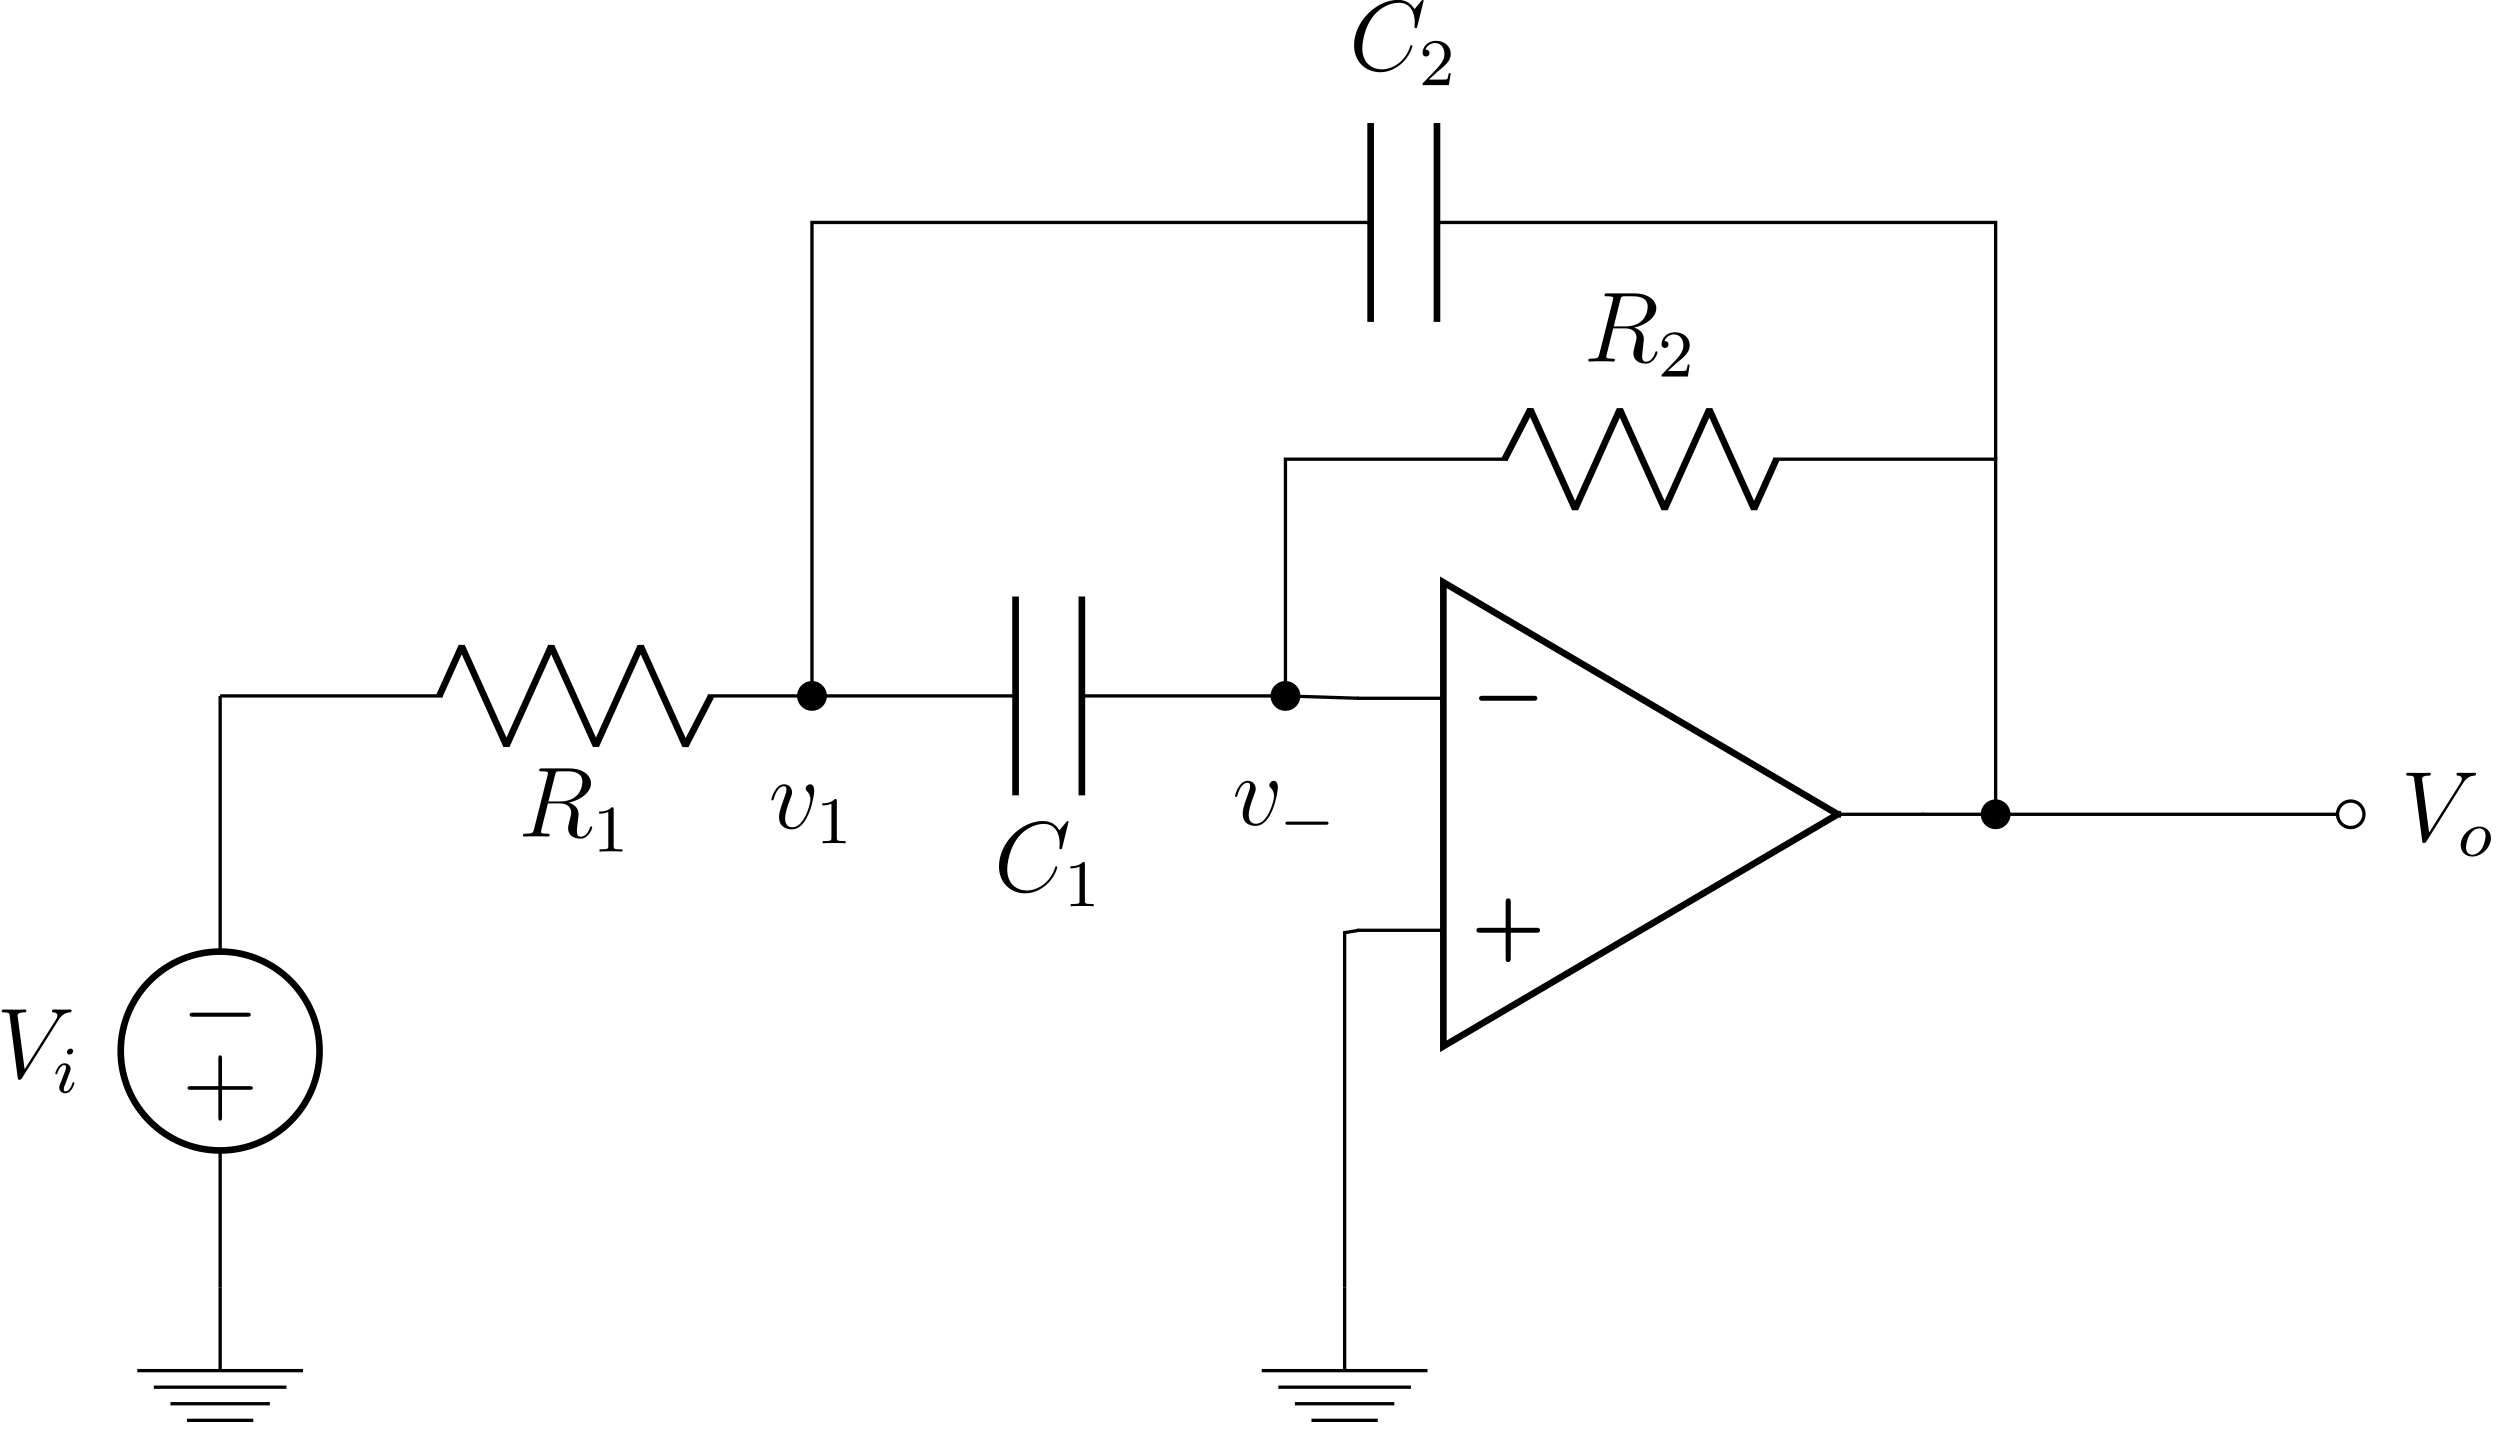
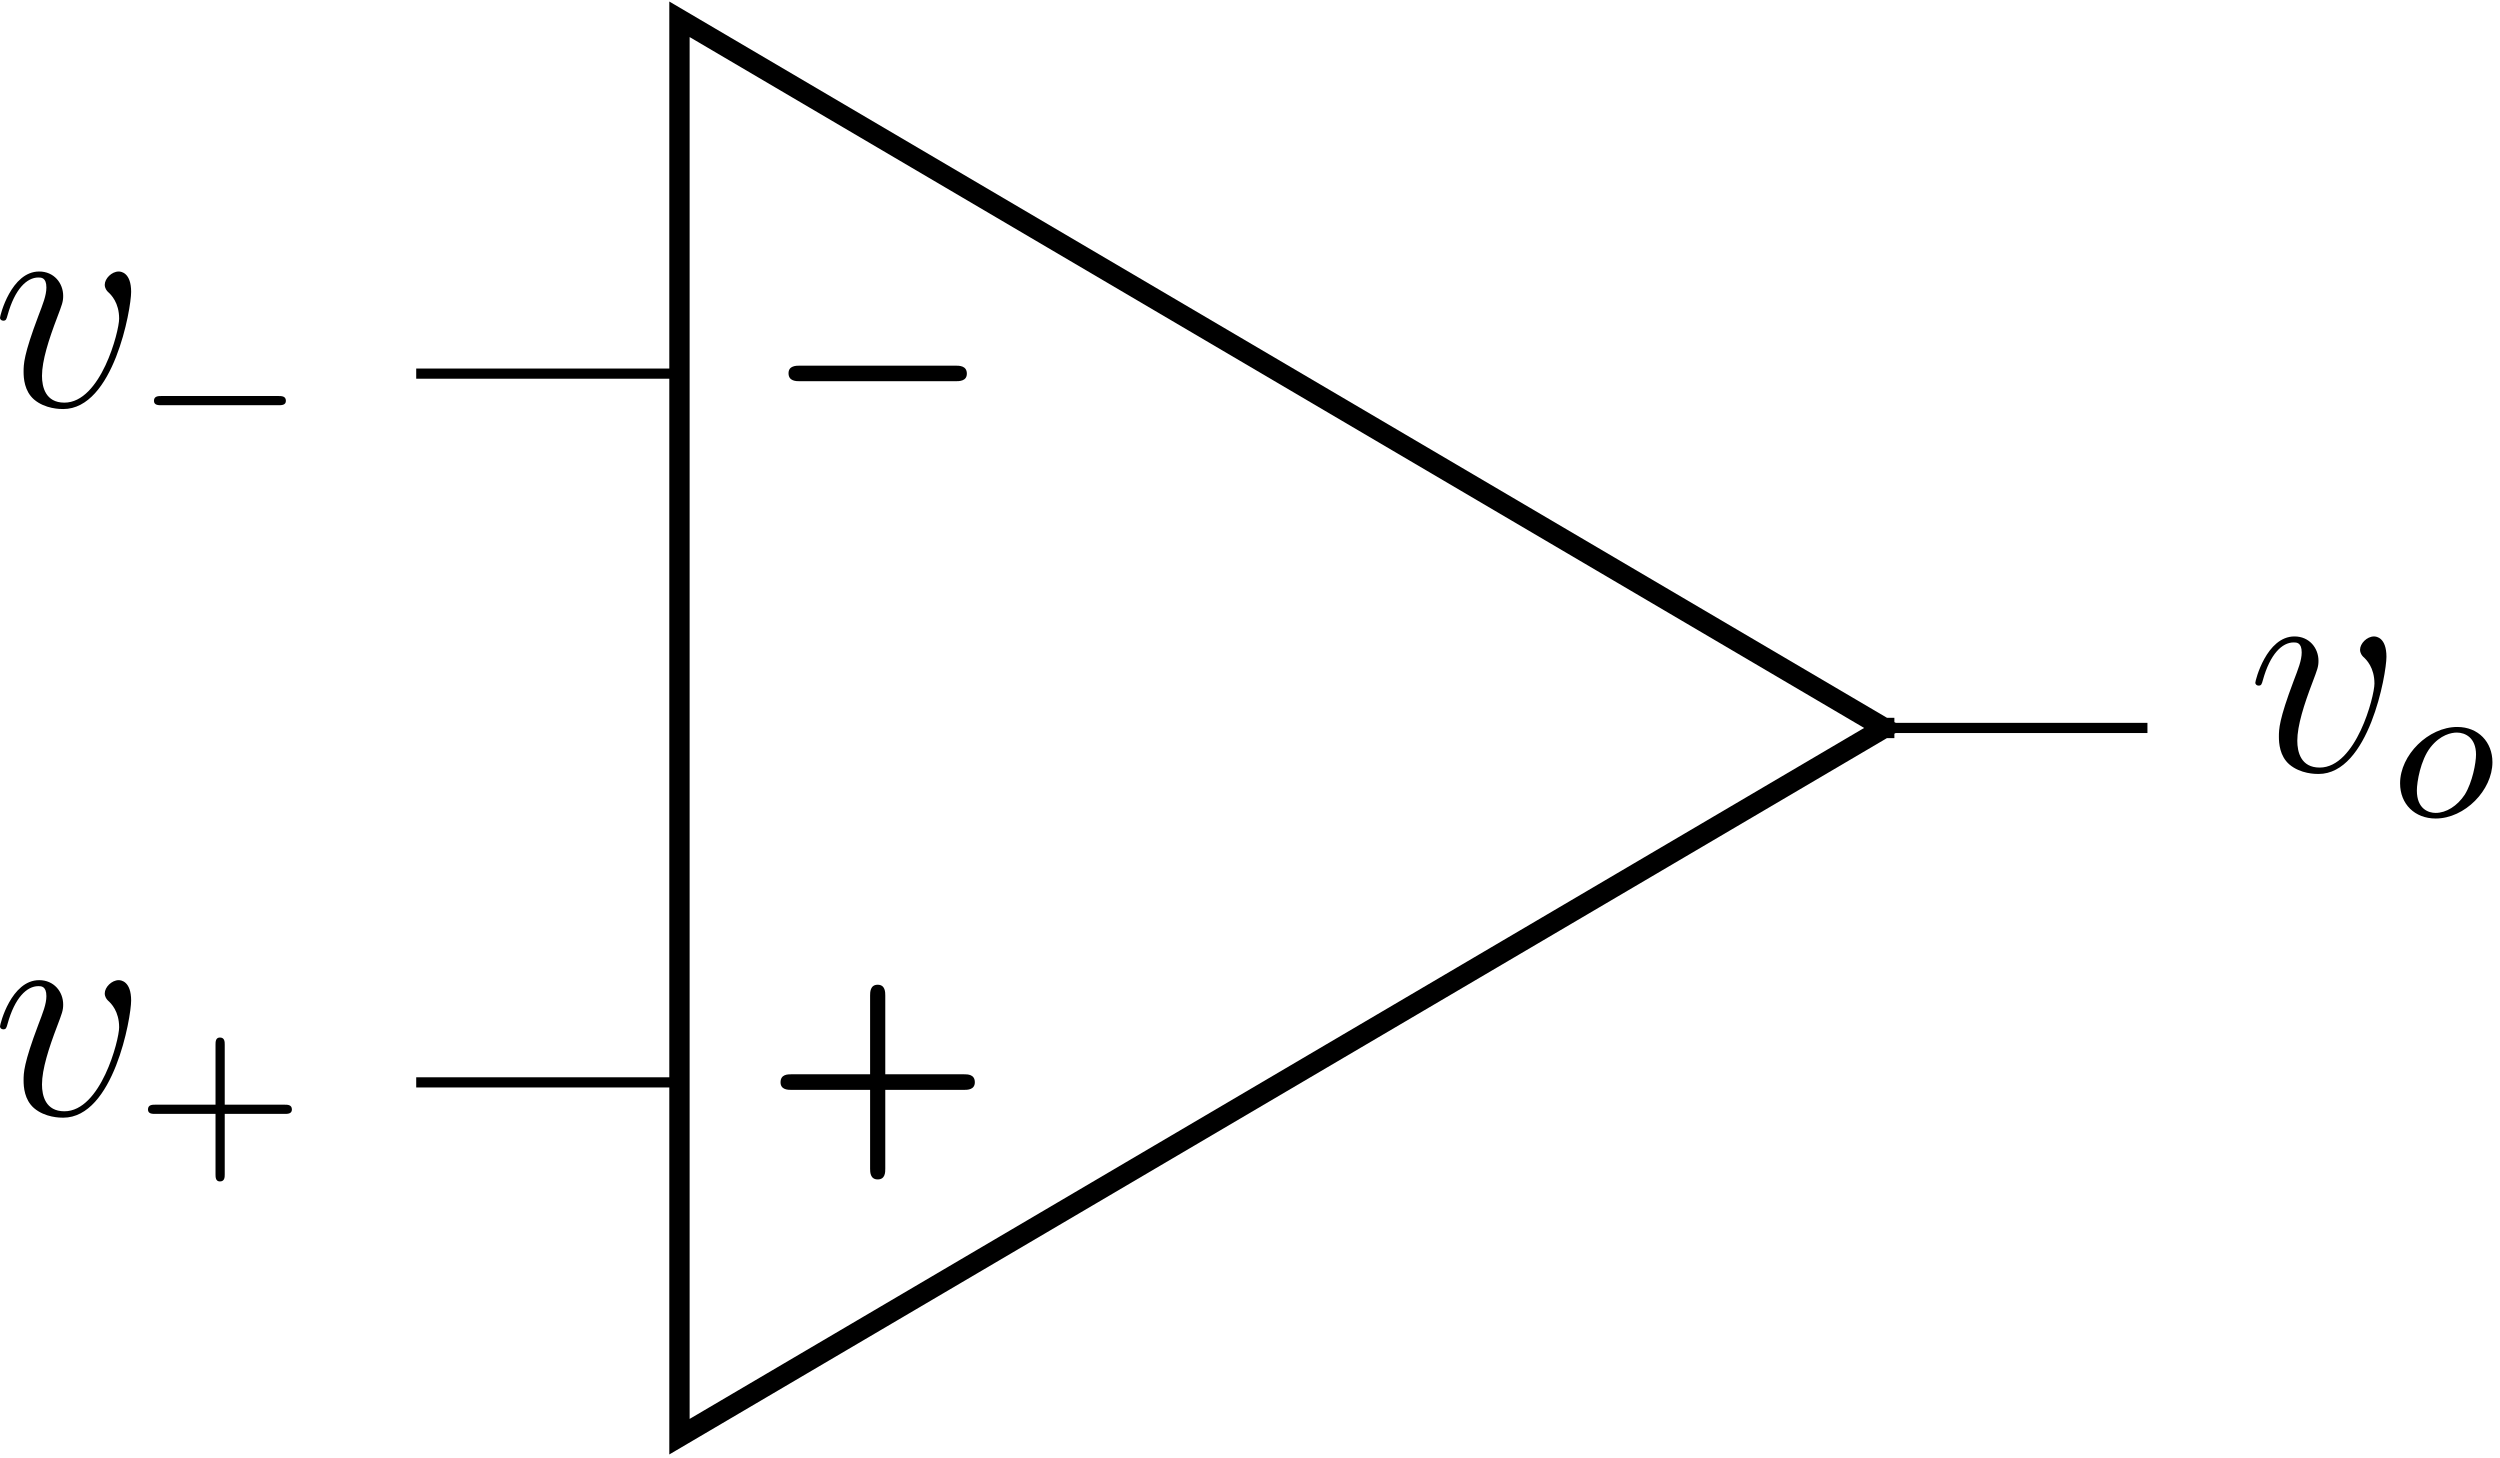
- <svg xmlns="http://www.w3.org/2000/svg" xmlns:xlink="http://www.w3.org/1999/xlink" width="298.08pt" height="170.272pt" viewBox="0 0 298.08 170.272" version="1.2">
+ <svg xmlns="http://www.w3.org/2000/svg" xmlns:xlink="http://www.w3.org/1999/xlink" width="97.704pt" height="56.952pt" viewBox="0 0 97.704 56.952" version="1.2">
  <defs>
    <g>
      <symbol overflow="visible" id="glyph0-0">
        <path style="stroke:none;" d="" />
      </symbol>
      <symbol overflow="visible" id="glyph0-1">
-         <path style="stroke:none;" d="M 7.469 -2.188 C 7.609 -2.188 7.906 -2.188 7.906 -2.484 C 7.906 -2.781 7.625 -2.781 7.469 -2.781 L 1.406 -2.781 C 1.25 -2.781 0.953 -2.781 0.953 -2.484 C 0.953 -2.188 1.234 -2.188 1.406 -2.188 Z M 7.469 -2.188 " />
+         <path style="stroke:none;" d="M 7.469 -2.188 C 7.625 -2.188 7.922 -2.188 7.922 -2.484 C 7.922 -2.797 7.625 -2.797 7.469 -2.797 L 1.406 -2.797 C 1.25 -2.797 0.953 -2.797 0.953 -2.5 C 0.953 -2.188 1.25 -2.188 1.406 -2.188 Z M 7.469 -2.188 " />
      </symbol>
      <symbol overflow="visible" id="glyph1-0">
        <path style="stroke:none;" d="" />
      </symbol>
      <symbol overflow="visible" id="glyph1-1">
-         <path style="stroke:none;" d="M 4.734 -2.188 L 7.797 -2.188 C 7.922 -2.188 8.219 -2.188 8.219 -2.484 C 8.219 -2.781 7.938 -2.781 7.797 -2.781 L 4.734 -2.781 L 4.734 -5.859 C 4.734 -5.984 4.734 -6.281 4.438 -6.281 C 4.125 -6.281 4.125 -6 4.125 -5.859 L 4.125 -2.781 L 1.062 -2.781 C 0.922 -2.781 0.641 -2.781 0.641 -2.484 C 0.641 -2.188 0.938 -2.188 1.062 -2.188 L 4.125 -2.188 L 4.125 0.891 C 4.125 1.016 4.125 1.312 4.422 1.312 C 4.734 1.312 4.734 1.016 4.734 0.891 Z M 4.734 -2.188 " />
+         <path style="stroke:none;" d="M 4.734 -2.188 L 7.812 -2.188 C 7.938 -2.188 8.234 -2.188 8.234 -2.484 C 8.234 -2.797 7.953 -2.797 7.812 -2.797 L 4.734 -2.797 L 4.734 -5.875 C 4.734 -6 4.734 -6.297 4.438 -6.297 C 4.141 -6.297 4.141 -6 4.141 -5.875 L 4.141 -2.797 L 1.062 -2.797 C 0.922 -2.797 0.641 -2.797 0.641 -2.484 C 0.641 -2.188 0.938 -2.188 1.062 -2.188 L 4.141 -2.188 L 4.141 0.891 C 4.141 1.016 4.141 1.312 4.438 1.312 C 4.734 1.312 4.734 1.031 4.734 0.891 Z M 4.734 -2.188 " />
      </symbol>
      <symbol overflow="visible" id="glyph2-0">
        <path style="stroke:none;" d="" />
      </symbol>
      <symbol overflow="visible" id="glyph2-1">
-         <path style="stroke:none;" d="M 7.375 -6.812 C 7.781 -7.453 8.141 -7.734 8.75 -7.781 C 8.875 -7.797 8.969 -7.797 8.969 -8.016 C 8.969 -8.062 8.938 -8.125 8.828 -8.125 C 8.625 -8.125 8.109 -8.109 7.891 -8.109 C 7.547 -8.109 7.188 -8.125 6.859 -8.125 C 6.766 -8.125 6.641 -8.125 6.641 -7.906 C 6.641 -7.797 6.75 -7.781 6.797 -7.781 C 7.234 -7.75 7.281 -7.531 7.281 -7.391 C 7.281 -7.219 7.125 -6.938 7.109 -6.922 L 3.375 -1 L 2.531 -7.422 C 2.531 -7.766 3.156 -7.781 3.281 -7.781 C 3.469 -7.781 3.578 -7.781 3.578 -8.016 C 3.578 -8.125 3.438 -8.125 3.406 -8.125 C 3.203 -8.125 2.969 -8.109 2.766 -8.109 L 2.094 -8.109 C 1.219 -8.109 0.875 -8.125 0.859 -8.125 C 0.781 -8.125 0.641 -8.125 0.641 -7.922 C 0.641 -7.781 0.719 -7.781 0.922 -7.781 C 1.531 -7.781 1.562 -7.672 1.594 -7.375 L 2.547 -0.031 C 2.578 0.219 2.578 0.25 2.75 0.25 C 2.891 0.25 2.953 0.219 3.078 0.031 Z M 7.375 -6.812 " />
-       </symbol>
-       <symbol overflow="visible" id="glyph2-2">
-         <path style="stroke:none;" d="M 4.375 -7.328 C 4.484 -7.766 4.531 -7.781 5 -7.781 L 5.859 -7.781 C 6.875 -7.781 7.641 -7.484 7.641 -6.547 C 7.641 -5.938 7.328 -4.188 4.938 -4.188 L 3.594 -4.188 Z M 6.031 -4.047 C 7.516 -4.375 8.672 -5.328 8.672 -6.344 C 8.672 -7.281 7.734 -8.125 6.078 -8.125 L 2.844 -8.125 C 2.609 -8.125 2.5 -8.125 2.5 -7.906 C 2.5 -7.781 2.578 -7.781 2.812 -7.781 C 3.531 -7.781 3.531 -7.688 3.531 -7.562 C 3.531 -7.531 3.531 -7.469 3.484 -7.281 L 1.875 -0.875 C 1.766 -0.469 1.734 -0.344 0.922 -0.344 C 0.641 -0.344 0.562 -0.344 0.562 -0.125 C 0.562 0 0.688 0 0.719 0 C 0.938 0 1.188 -0.031 1.422 -0.031 L 2.828 -0.031 C 3.031 -0.031 3.281 0 3.5 0 C 3.594 0 3.734 0 3.734 -0.219 C 3.734 -0.344 3.625 -0.344 3.438 -0.344 C 2.719 -0.344 2.719 -0.438 2.719 -0.562 C 2.719 -0.578 2.719 -0.656 2.734 -0.75 L 3.531 -3.953 L 4.969 -3.953 C 6.094 -3.953 6.312 -3.234 6.312 -2.844 C 6.312 -2.672 6.188 -2.203 6.109 -1.891 C 5.984 -1.344 5.938 -1.219 5.938 -0.984 C 5.938 -0.141 6.625 0.25 7.422 0.25 C 8.391 0.25 8.812 -0.922 8.812 -1.094 C 8.812 -1.172 8.75 -1.219 8.672 -1.219 C 8.578 -1.219 8.562 -1.141 8.531 -1.047 C 8.25 -0.203 7.766 0.016 7.469 0.016 C 7.172 0.016 6.984 -0.125 6.984 -0.656 C 6.984 -0.938 7.125 -2.031 7.125 -2.078 C 7.188 -2.531 7.188 -2.578 7.188 -2.672 C 7.188 -3.531 6.484 -3.906 6.031 -4.047 Z M 6.031 -4.047 " />
-       </symbol>
-       <symbol overflow="visible" id="glyph2-3">
-         <path style="stroke:none;" d="M 8.891 -8.281 C 8.891 -8.375 8.812 -8.375 8.781 -8.375 C 8.766 -8.375 8.719 -8.375 8.625 -8.266 L 7.797 -7.266 C 7.375 -7.984 6.734 -8.375 5.828 -8.375 C 3.266 -8.375 0.594 -5.781 0.594 -2.969 C 0.594 -0.984 1.984 0.25 3.734 0.25 C 4.672 0.25 5.516 -0.156 6.203 -0.734 C 7.234 -1.609 7.547 -2.766 7.547 -2.859 C 7.547 -2.969 7.453 -2.969 7.422 -2.969 C 7.312 -2.969 7.297 -2.891 7.281 -2.844 C 6.734 -0.984 5.125 -0.094 3.922 -0.094 C 2.672 -0.094 1.578 -0.906 1.578 -2.594 C 1.578 -2.969 1.688 -5.047 3.031 -6.609 C 3.688 -7.375 4.812 -8.031 5.938 -8.031 C 7.25 -8.031 7.828 -6.953 7.828 -5.734 C 7.828 -5.422 7.797 -5.172 7.797 -5.125 C 7.797 -5.016 7.922 -5.016 7.953 -5.016 C 8.078 -5.016 8.094 -5.031 8.141 -5.234 Z M 8.891 -8.281 " />
-       </symbol>
-       <symbol overflow="visible" id="glyph2-4">
-         <path style="stroke:none;" d="M 5.438 -4.453 C 5.438 -5.203 5.062 -5.25 4.969 -5.25 C 4.672 -5.25 4.422 -4.969 4.422 -4.734 C 4.422 -4.578 4.5 -4.5 4.547 -4.453 C 4.672 -4.344 4.984 -4.031 4.984 -3.406 C 4.984 -2.906 4.266 -0.125 2.828 -0.125 C 2.109 -0.125 1.969 -0.719 1.969 -1.172 C 1.969 -1.766 2.234 -2.594 2.562 -3.453 C 2.75 -3.938 2.797 -4.062 2.797 -4.297 C 2.797 -4.797 2.438 -5.25 1.859 -5.25 C 0.766 -5.25 0.328 -3.531 0.328 -3.422 C 0.328 -3.375 0.375 -3.328 0.453 -3.328 C 0.562 -3.328 0.578 -3.375 0.625 -3.531 C 0.906 -4.562 1.375 -5.016 1.828 -5.016 C 1.922 -5.016 2.125 -5.016 2.125 -4.625 C 2.125 -4.312 2 -3.969 1.828 -3.516 C 1.25 -1.984 1.25 -1.625 1.25 -1.328 C 1.25 -1.078 1.281 -0.578 1.656 -0.25 C 2.078 0.125 2.672 0.125 2.781 0.125 C 4.766 0.125 5.438 -3.781 5.438 -4.453 Z M 5.438 -4.453 " />
+         <path style="stroke:none;" d="M 5.453 -4.453 C 5.453 -5.203 5.062 -5.25 4.969 -5.25 C 4.688 -5.25 4.422 -4.969 4.422 -4.734 C 4.422 -4.594 4.5 -4.5 4.547 -4.453 C 4.672 -4.344 4.984 -4.031 4.984 -3.406 C 4.984 -2.906 4.266 -0.125 2.844 -0.125 C 2.109 -0.125 1.969 -0.734 1.969 -1.172 C 1.969 -1.766 2.234 -2.594 2.562 -3.453 C 2.75 -3.953 2.797 -4.062 2.797 -4.297 C 2.797 -4.797 2.438 -5.25 1.859 -5.25 C 0.766 -5.25 0.328 -3.531 0.328 -3.438 C 0.328 -3.391 0.375 -3.328 0.453 -3.328 C 0.562 -3.328 0.578 -3.375 0.625 -3.547 C 0.906 -4.562 1.375 -5.016 1.828 -5.016 C 1.938 -5.016 2.141 -5.016 2.141 -4.625 C 2.141 -4.312 2 -3.969 1.828 -3.516 C 1.25 -1.984 1.25 -1.625 1.25 -1.328 C 1.25 -1.078 1.281 -0.578 1.656 -0.25 C 2.094 0.125 2.688 0.125 2.797 0.125 C 4.766 0.125 5.453 -3.781 5.453 -4.453 Z M 5.453 -4.453 " />
      </symbol>
      <symbol overflow="visible" id="glyph3-0">
        <path style="stroke:none;" d="" />
      </symbol>
      <symbol overflow="visible" id="glyph3-1">
-         <path style="stroke:none;" d="M 3.953 -2.125 C 3.953 -2.906 3.391 -3.5 2.578 -3.5 C 1.438 -3.5 0.344 -2.406 0.344 -1.297 C 0.344 -0.484 0.922 0.078 1.734 0.078 C 2.859 0.078 3.953 -1.031 3.953 -2.125 Z M 1.734 -0.141 C 1.453 -0.141 0.984 -0.281 0.984 -1.016 C 0.984 -1.344 1.141 -2.203 1.531 -2.688 C 1.906 -3.188 2.344 -3.281 2.562 -3.281 C 2.891 -3.281 3.312 -3.078 3.312 -2.406 C 3.312 -2.094 3.172 -1.344 2.859 -0.859 C 2.578 -0.406 2.141 -0.141 1.734 -0.141 Z M 1.734 -0.141 " />
-       </symbol>
-       <symbol overflow="visible" id="glyph3-2">
-         <path style="stroke:none;" d="M 2.359 -4.953 C 2.359 -5.125 2.234 -5.25 2.062 -5.25 C 1.844 -5.25 1.625 -5.062 1.625 -4.828 C 1.625 -4.656 1.75 -4.531 1.922 -4.531 C 2.141 -4.531 2.359 -4.719 2.359 -4.953 Z M 1.203 -2.047 L 0.781 -0.938 C 0.734 -0.828 0.703 -0.734 0.703 -0.594 C 0.703 -0.203 1 0.078 1.422 0.078 C 2.188 0.078 2.516 -1.031 2.516 -1.141 C 2.516 -1.219 2.453 -1.234 2.391 -1.234 C 2.297 -1.234 2.281 -1.188 2.266 -1.109 C 2.078 -0.469 1.75 -0.141 1.438 -0.141 C 1.344 -0.141 1.25 -0.188 1.25 -0.391 C 1.25 -0.594 1.297 -0.734 1.406 -0.969 C 1.484 -1.188 1.562 -1.406 1.656 -1.625 L 1.891 -2.266 C 1.969 -2.438 2.062 -2.688 2.062 -2.828 C 2.062 -3.219 1.75 -3.5 1.344 -3.5 C 0.578 -3.5 0.234 -2.391 0.234 -2.281 C 0.234 -2.219 0.297 -2.188 0.359 -2.188 C 0.453 -2.188 0.469 -2.234 0.484 -2.312 C 0.719 -3.062 1.078 -3.281 1.312 -3.281 C 1.422 -3.281 1.516 -3.234 1.516 -3.016 C 1.516 -2.938 1.5 -2.828 1.422 -2.594 Z M 1.203 -2.047 " />
+         <path style="stroke:none;" d="M 3.469 -1.812 L 5.812 -1.812 C 5.922 -1.812 6.094 -1.812 6.094 -1.984 C 6.094 -2.172 5.922 -2.172 5.812 -2.172 L 3.469 -2.172 L 3.469 -4.516 C 3.469 -4.625 3.469 -4.797 3.281 -4.797 C 3.109 -4.797 3.109 -4.625 3.109 -4.516 L 3.109 -2.172 L 0.75 -2.172 C 0.641 -2.172 0.469 -2.172 0.469 -1.984 C 0.469 -1.812 0.641 -1.812 0.75 -1.812 L 3.109 -1.812 L 3.109 0.547 C 3.109 0.656 3.109 0.828 3.281 0.828 C 3.469 0.828 3.469 0.656 3.469 0.547 Z M 3.469 -1.812 " />
      </symbol>
      <symbol overflow="visible" id="glyph4-0">
        <path style="stroke:none;" d="" />
      </symbol>
      <symbol overflow="visible" id="glyph4-1">
-         <path style="stroke:none;" d="M 2.234 -1.625 C 2.359 -1.734 2.703 -2 2.828 -2.109 C 3.312 -2.562 3.781 -3 3.781 -3.719 C 3.781 -4.672 3 -5.281 2 -5.281 C 1.047 -5.281 0.422 -4.562 0.422 -3.844 C 0.422 -3.453 0.734 -3.406 0.844 -3.406 C 1.016 -3.406 1.25 -3.531 1.25 -3.828 C 1.25 -4.234 0.859 -4.234 0.766 -4.234 C 0.984 -4.812 1.531 -5.016 1.906 -5.016 C 2.656 -5.016 3.031 -4.391 3.031 -3.719 C 3.031 -2.891 2.453 -2.297 1.516 -1.328 L 0.516 -0.297 C 0.422 -0.219 0.422 -0.203 0.422 0 L 3.562 0 L 3.781 -1.422 L 3.547 -1.422 C 3.516 -1.266 3.453 -0.859 3.359 -0.719 C 3.312 -0.656 2.703 -0.656 2.578 -0.656 L 1.172 -0.656 Z M 2.234 -1.625 " />
-       </symbol>
-       <symbol overflow="visible" id="glyph4-2">
-         <path style="stroke:none;" d="M 2.5 -5.062 C 2.5 -5.266 2.469 -5.281 2.266 -5.281 C 1.938 -4.953 1.516 -4.766 0.766 -4.766 L 0.766 -4.516 C 0.969 -4.516 1.406 -4.516 1.859 -4.719 L 1.859 -0.656 C 1.859 -0.359 1.844 -0.266 1.094 -0.266 L 0.812 -0.266 L 0.812 0 C 1.141 -0.031 1.812 -0.031 2.172 -0.031 C 2.531 -0.031 3.219 -0.031 3.547 0 L 3.547 -0.266 L 3.266 -0.266 C 2.516 -0.266 2.5 -0.359 2.5 -0.656 Z M 2.5 -5.062 " />
+         <path style="stroke:none;" d="M 5.562 -1.812 C 5.688 -1.812 5.859 -1.812 5.859 -1.984 C 5.859 -2.172 5.688 -2.172 5.562 -2.172 L 1 -2.172 C 0.875 -2.172 0.703 -2.172 0.703 -1.984 C 0.703 -1.812 0.875 -1.812 1 -1.812 Z M 5.562 -1.812 " />
      </symbol>
      <symbol overflow="visible" id="glyph5-0">
        <path style="stroke:none;" d="" />
      </symbol>
      <symbol overflow="visible" id="glyph5-1">
-         <path style="stroke:none;" d="M -7.844 2.734 C -8.047 2.734 -8.266 2.734 -8.266 2.969 C -8.266 3.219 -8.047 3.219 -7.844 3.219 L -1.406 3.219 C -1.203 3.219 -0.984 3.219 -0.984 2.969 C -0.984 2.734 -1.203 2.734 -1.406 2.734 Z M -7.844 2.734 " />
-       </symbol>
-       <symbol overflow="visible" id="glyph6-0">
-         <path style="stroke:none;" d="" />
-       </symbol>
-       <symbol overflow="visible" id="glyph6-1">
-         <path style="stroke:none;" d="M -4.75 2.75 L -8.031 2.75 C -8.203 2.75 -8.422 2.75 -8.422 2.969 C -8.422 3.188 -8.219 3.188 -8.031 3.188 L -4.75 3.188 L -4.75 6.484 C -4.75 6.641 -4.75 6.859 -4.531 6.859 C -4.312 6.859 -4.312 6.656 -4.312 6.484 L -4.312 3.188 L -1.031 3.188 C -0.859 3.188 -0.641 3.188 -0.641 2.969 C -0.641 2.75 -0.844 2.75 -1.031 2.75 L -4.312 2.75 L -4.312 -0.531 C -4.312 -0.703 -4.312 -0.922 -4.531 -0.922 C -4.75 -0.922 -4.75 -0.719 -4.75 -0.531 Z M -4.75 2.75 " />
-       </symbol>
-       <symbol overflow="visible" id="glyph7-0">
-         <path style="stroke:none;" d="" />
-       </symbol>
-       <symbol overflow="visible" id="glyph7-1">
-         <path style="stroke:none;" d="M 5.547 -1.797 C 5.672 -1.797 5.844 -1.797 5.844 -1.984 C 5.844 -2.172 5.672 -2.172 5.547 -2.172 L 1 -2.172 C 0.875 -2.172 0.703 -2.172 0.703 -1.984 C 0.703 -1.797 0.875 -1.797 1 -1.797 Z M 5.547 -1.797 " />
+         <path style="stroke:none;" d="M 3.953 -2.125 C 3.953 -2.906 3.406 -3.5 2.578 -3.5 C 1.453 -3.5 0.344 -2.406 0.344 -1.297 C 0.344 -0.484 0.922 0.078 1.734 0.078 C 2.875 0.078 3.953 -1.031 3.953 -2.125 Z M 1.734 -0.141 C 1.469 -0.141 1 -0.281 1 -1.016 C 1 -1.344 1.141 -2.203 1.531 -2.703 C 1.922 -3.203 2.359 -3.281 2.562 -3.281 C 2.891 -3.281 3.312 -3.078 3.312 -2.422 C 3.312 -2.094 3.172 -1.344 2.875 -0.859 C 2.578 -0.406 2.141 -0.141 1.734 -0.141 Z M 1.734 -0.141 " />
      </symbol>
    </g>
    <clipPath id="clip1">
-       <path d="M 293 98 L 296.988 98 L 296.988 103 L 293 103 Z M 293 98 " />
+       <path d="M 15 0.062 L 85 0.062 L 85 56.844 L 15 56.844 Z M 15 0.062 " />
    </clipPath>
    <clipPath id="clip2">
-       <path d="M 18 165 L 35 165 L 35 169.547 L 18 169.547 Z M 18 165 " />
-     </clipPath>
-     <clipPath id="clip3">
-       <path d="M 0.176 120 L 9 120 L 9 129 L 0.176 129 Z M 0.176 120 " />
-     </clipPath>
-     <clipPath id="clip4">
-       <path d="M 152 165 L 169 165 L 169 169.547 L 152 169.547 Z M 152 165 " />
+       <path d="M 93 28 L 97.41 28 L 97.41 32 L 93 32 Z M 93 28 " />
    </clipPath>
  </defs>
  <g id="surface1">
    <g style="fill:rgb(0%,0%,0%);fill-opacity:1;">
-       <use xlink:href="#glyph0-1" x="175.399" y="85.739" />
+       <use xlink:href="#glyph0-1" x="29.864" y="17.087" />
    </g>
    <g style="fill:rgb(0%,0%,0%);fill-opacity:1;">
-       <use xlink:href="#glyph1-1" x="175.399" y="113.401" />
+       <use xlink:href="#glyph1-1" x="29.864" y="44.782" />
    </g>
-     <path style="fill:none;stroke-width:0.399;stroke-linecap:square;stroke-linejoin:miter;stroke:rgb(0%,0%,0%);stroke-opacity:1;stroke-miterlimit:10;" d="M -33.733 13.891 L -23.612 13.891 M -33.733 -13.891 L -23.612 -13.891 M 33.734 0 L 23.613 0 " transform="matrix(0.995743,0,0,-0.995743,195.6049,97.08989)" />
-     <path style="fill:none;stroke-width:0.797;stroke-linecap:square;stroke-linejoin:miter;stroke:rgb(0%,0%,0%);stroke-opacity:1;stroke-miterlimit:10;" d="M 23.613 0 L -23.612 27.778 L -23.612 -27.778 Z M 23.613 0 " transform="matrix(0.995743,0,0,-0.995743,195.6049,97.08989)" />
-     <path style="fill:none;stroke-width:0.399;stroke-linecap:butt;stroke-linejoin:miter;stroke:rgb(0%,0%,0%);stroke-opacity:1;stroke-miterlimit:10;" d="M 33.734 0 L 33.93 0 M 33.734 0 L 59.386 0 M 59.386 0 L 85.042 0 M 84.842 0 L 85.042 0 " transform="matrix(0.995743,0,0,-0.995743,195.6049,97.08989)" />
-     <path style="fill-rule:nonzero;fill:rgb(100%,100%,100%);fill-opacity:1;stroke-width:0.399;stroke-linecap:butt;stroke-linejoin:miter;stroke:rgb(0%,0%,0%);stroke-opacity:1;stroke-miterlimit:10;" d="M 86.627 0 C 86.627 0.875 85.917 1.589 85.042 1.589 C 84.164 1.589 83.454 0.875 83.454 0 C 83.454 -0.875 84.164 -1.589 85.042 -1.589 C 85.917 -1.589 86.627 -0.875 86.627 0 Z M 86.627 0 " transform="matrix(0.995743,0,0,-0.995743,195.6049,97.08989)" />
-     <g style="fill:rgb(0%,0%,0%);fill-opacity:1;">
-       <use xlink:href="#glyph2-1" x="286.252" y="100.264" />
-     </g>
+     <path style="fill:none;stroke-width:0.399;stroke-linecap:square;stroke-linejoin:miter;stroke:rgb(0%,0%,0%);stroke-opacity:1;stroke-miterlimit:10;" d="M -33.732 13.891 L -23.612 13.891 M -33.732 -13.892 L -23.612 -13.892 M 33.733 0.002 L 23.613 0.002 " transform="matrix(0.99698,0,0,-0.99698,50.09523,28.45108)" />
    <g clip-path="url(#clip1)" clip-rule="nonzero">
-       <g style="fill:rgb(0%,0%,0%);fill-opacity:1;">
-         <use xlink:href="#glyph3-1" x="293.048" y="102.051" />
-       </g>
-     </g>
-     <path style="fill:none;stroke-width:0.399;stroke-linecap:butt;stroke-linejoin:miter;stroke:rgb(0%,0%,0%);stroke-opacity:1;stroke-miterlimit:10;" d="M -33.733 13.891 L -42.52 14.174 L -42.52 14.374 M -42.52 14.174 L -42.52 28.347 M -42.52 28.347 L -42.52 42.521 M -42.52 42.321 L -42.52 42.521 L -42.32 42.521 M -42.52 42.521 L -15.876 42.521 M 15.873 42.521 L 42.521 42.521 M 42.321 42.521 L 42.521 42.521 L 42.521 42.321 M 42.521 42.521 L 42.521 21.259 M 42.521 21.259 L 42.521 0 M 42.521 0.2 L 42.521 0 " transform="matrix(0.995743,0,0,-0.995743,195.6049,97.08989)" />
-     <path style="fill-rule:nonzero;fill:rgb(0%,0%,0%);fill-opacity:1;stroke-width:0.399;stroke-linecap:butt;stroke-linejoin:miter;stroke:rgb(0%,0%,0%);stroke-opacity:1;stroke-miterlimit:10;" d="M -40.932 14.174 C -40.932 15.048 -41.645 15.762 -42.52 15.762 C -43.395 15.762 -44.109 15.048 -44.109 14.174 C -44.109 13.295 -43.395 12.585 -42.52 12.585 C -41.645 12.585 -40.932 13.295 -40.932 14.174 Z M -40.932 14.174 " transform="matrix(0.995743,0,0,-0.995743,195.6049,97.08989)" />
-     <path style="fill:none;stroke-width:0.797;stroke-linecap:butt;stroke-linejoin:bevel;stroke:rgb(0%,0%,0%);stroke-opacity:1;stroke-miterlimit:10;" d="M -16.272 42.521 L -13.196 48.472 L -7.837 36.566 L -2.479 48.472 L 2.88 36.566 L 8.235 48.472 L 13.594 36.566 L 16.273 42.521 " transform="matrix(0.995743,0,0,-0.995743,195.6049,97.08989)" />
-     <g style="fill:rgb(0%,0%,0%);fill-opacity:1;">
-       <use xlink:href="#glyph2-2" x="188.813" y="43.108" />
+       <path style="fill:none;stroke-width:0.797;stroke-linecap:square;stroke-linejoin:miter;stroke:rgb(0%,0%,0%);stroke-opacity:1;stroke-miterlimit:10;" d="M 23.613 0.002 L -23.612 27.781 L -23.612 -27.781 Z M 23.613 0.002 " transform="matrix(0.99698,0,0,-0.99698,50.09523,28.45108)" />
    </g>
    <g style="fill:rgb(0%,0%,0%);fill-opacity:1;">
-       <use xlink:href="#glyph4-1" x="197.685" y="44.893" />
-     </g>
-     <path style="fill-rule:nonzero;fill:rgb(0%,0%,0%);fill-opacity:1;stroke-width:0.399;stroke-linecap:butt;stroke-linejoin:miter;stroke:rgb(0%,0%,0%);stroke-opacity:1;stroke-miterlimit:10;" d="M 44.106 0 C 44.106 0.875 43.396 1.589 42.521 1.589 C 41.643 1.589 40.933 0.875 40.933 0 C 40.933 -0.875 41.643 -1.589 42.521 -1.589 C 43.396 -1.589 44.106 -0.875 44.106 0 Z M 44.106 0 " transform="matrix(0.995743,0,0,-0.995743,195.6049,97.08989)" />
-     <path style="fill:none;stroke-width:0.399;stroke-linecap:butt;stroke-linejoin:miter;stroke:rgb(0%,0%,0%);stroke-opacity:1;stroke-miterlimit:10;" d="M -42.52 14.174 L -42.72 14.174 M -42.52 14.174 L -66.898 14.174 M -74.834 14.174 L -99.215 14.174 M -99.015 14.174 L -99.215 14.174 " transform="matrix(0.995743,0,0,-0.995743,195.6049,97.08989)" />
-     <path style="fill:none;stroke-width:0.797;stroke-linecap:butt;stroke-linejoin:miter;stroke:rgb(0%,0%,0%);stroke-opacity:1;stroke-miterlimit:10;" d="M -66.898 2.268 L -66.898 26.08 M -74.834 2.268 L -74.834 26.08 " transform="matrix(0.995743,0,0,-0.995743,195.6049,97.08989)" />
-     <g style="fill:rgb(0%,0%,0%);fill-opacity:1;">
-       <use xlink:href="#glyph2-3" x="118.516" y="106.267" />
+       <use xlink:href="#glyph2-1" x="-0.328" y="43.556" />
    </g>
    <g style="fill:rgb(0%,0%,0%);fill-opacity:1;">
-       <use xlink:href="#glyph4-2" x="126.855" y="108.052" />
-     </g>
-     <path style="fill:none;stroke-width:0.399;stroke-linecap:butt;stroke-linejoin:miter;stroke:rgb(0%,0%,0%);stroke-opacity:1;stroke-miterlimit:10;" d="M -99.215 14.174 L -99.215 14.374 M -99.215 14.174 L -99.215 42.521 M -99.215 42.521 L -99.215 70.868 M -99.215 70.668 L -99.215 70.868 L -99.015 70.868 M -99.215 70.868 L -32.317 70.868 M -24.377 70.868 L 42.521 70.868 M 42.321 70.868 L 42.521 70.868 L 42.521 42.521 " transform="matrix(0.995743,0,0,-0.995743,195.6049,97.08989)" />
-     <path style="fill-rule:nonzero;fill:rgb(0%,0%,0%);fill-opacity:1;stroke-width:0.399;stroke-linecap:butt;stroke-linejoin:miter;stroke:rgb(0%,0%,0%);stroke-opacity:1;stroke-miterlimit:10;" d="M -97.626 14.174 C -97.626 15.048 -98.336 15.762 -99.215 15.762 C -100.09 15.762 -100.8 15.048 -100.8 14.174 C -100.8 13.295 -100.09 12.585 -99.215 12.585 C -98.336 12.585 -97.626 13.295 -97.626 14.174 Z M -97.626 14.174 " transform="matrix(0.995743,0,0,-0.995743,195.6049,97.08989)" />
-     <path style="fill:none;stroke-width:0.797;stroke-linecap:butt;stroke-linejoin:miter;stroke:rgb(0%,0%,0%);stroke-opacity:1;stroke-miterlimit:10;" d="M -32.317 82.774 L -32.317 58.962 M -24.377 82.774 L -24.377 58.962 " transform="matrix(0.995743,0,0,-0.995743,195.6049,97.08989)" />
-     <g style="fill:rgb(0%,0%,0%);fill-opacity:1;">
-       <use xlink:href="#glyph2-3" x="160.853" y="8.361" />
+       <use xlink:href="#glyph3-1" x="5.314" y="45.345" />
    </g>
    <g style="fill:rgb(0%,0%,0%);fill-opacity:1;">
-       <use xlink:href="#glyph4-1" x="169.193" y="10.147" />
-     </g>
-     <path style="fill:none;stroke-width:0.399;stroke-linecap:butt;stroke-linejoin:miter;stroke:rgb(0%,0%,0%);stroke-opacity:1;stroke-miterlimit:10;" d="M -99.215 14.174 L -99.415 14.174 M -99.215 14.174 L -111.686 14.174 M -143.434 14.174 L -155.909 14.174 M -155.709 14.174 L -170.079 14.174 " transform="matrix(0.995743,0,0,-0.995743,195.6049,97.08989)" />
-     <path style="fill:none;stroke-width:0.797;stroke-linecap:butt;stroke-linejoin:bevel;stroke:rgb(0%,0%,0%);stroke-opacity:1;stroke-miterlimit:10;" d="M -111.29 14.174 L -114.365 8.219 L -119.724 20.125 L -125.083 8.219 L -130.438 20.125 L -135.796 8.219 L -141.155 20.125 L -143.834 14.174 " transform="matrix(0.995743,0,0,-0.995743,195.6049,97.08989)" />
-     <g style="fill:rgb(0%,0%,0%);fill-opacity:1;">
-       <use xlink:href="#glyph2-2" x="61.797" y="99.746" />
+       <use xlink:href="#glyph2-1" x="-0.328" y="15.861" />
    </g>
    <g style="fill:rgb(0%,0%,0%);fill-opacity:1;">
-       <use xlink:href="#glyph4-2" x="70.669" y="101.532" />
-     </g>
-     <path style="fill:none;stroke-width:0.399;stroke-linecap:butt;stroke-linejoin:miter;stroke:rgb(0%,0%,0%);stroke-opacity:1;stroke-miterlimit:10;" d="M -170.079 -56.694 L -170.079 -56.494 M -170.079 -56.694 L -170.079 -40.253 M -170.079 -16.441 L -170.079 0 M -170.079 -0.2 L -170.079 14.174 " transform="matrix(0.995743,0,0,-0.995743,195.6049,97.08989)" />
-     <path style="fill:none;stroke-width:0.399;stroke-linecap:butt;stroke-linejoin:miter;stroke:rgb(0%,0%,0%);stroke-opacity:1;stroke-miterlimit:10;" d="M -170.079 -56.694 L -170.079 -66.616 " transform="matrix(0.995743,0,0,-0.995743,195.6049,97.08989)" />
-     <path style="fill:none;stroke-width:0.399;stroke-linecap:butt;stroke-linejoin:miter;stroke:rgb(0%,0%,0%);stroke-opacity:1;stroke-miterlimit:10;" d="M -180.004 -66.616 L -160.158 -66.616 " transform="matrix(0.995743,0,0,-0.995743,195.6049,97.08989)" />
-     <g clip-path="url(#clip2)" clip-rule="nonzero">
-       <path style="fill:none;stroke-width:0.399;stroke-linecap:butt;stroke-linejoin:miter;stroke:rgb(0%,0%,0%);stroke-opacity:1;stroke-miterlimit:10;" d="M -178.019 -68.601 L -162.143 -68.601 M -176.034 -70.582 L -164.128 -70.582 M -174.049 -72.567 L -166.113 -72.567 " transform="matrix(0.995743,0,0,-0.995743,195.6049,97.08989)" />
-     </g>
-     <path style="fill:none;stroke-width:0.797;stroke-linecap:butt;stroke-linejoin:miter;stroke:rgb(0%,0%,0%);stroke-opacity:1;stroke-miterlimit:10;" d="M -181.985 -28.347 C -181.985 -34.922 -176.658 -40.253 -170.079 -40.253 C -163.504 -40.253 -158.177 -34.922 -158.177 -28.347 C -158.177 -21.772 -163.504 -16.441 -170.079 -16.441 C -176.658 -16.441 -181.985 -21.772 -181.985 -28.347 Z M -181.985 -28.347 " transform="matrix(0.995743,0,0,-0.995743,195.6049,97.08989)" />
-     <g style="fill:rgb(0%,0%,0%);fill-opacity:1;">
-       <use xlink:href="#glyph5-1" x="30.88" y="118.009" />
+       <use xlink:href="#glyph4-1" x="5.314" y="17.649" />
    </g>
    <g style="fill:rgb(0%,0%,0%);fill-opacity:1;">
-       <use xlink:href="#glyph6-1" x="30.784" y="126.753" />
+       <use xlink:href="#glyph2-1" x="87.813" y="30.123" />
    </g>
-     <g clip-path="url(#clip3)" clip-rule="nonzero">
+     <g clip-path="url(#clip2)" clip-rule="nonzero">
      <g style="fill:rgb(0%,0%,0%);fill-opacity:1;">
-         <use xlink:href="#glyph2-1" x="-0.439" y="128.491" />
+         <use xlink:href="#glyph5-1" x="93.455" y="31.911" />
      </g>
-     </g>
-     <g style="fill:rgb(0%,0%,0%);fill-opacity:1;">
-       <use xlink:href="#glyph3-2" x="6.357" y="130.276" />
-     </g>
-     <path style="fill:none;stroke-width:0.399;stroke-linecap:butt;stroke-linejoin:miter;stroke:rgb(0%,0%,0%);stroke-opacity:1;stroke-miterlimit:10;" d="M -33.733 -13.891 L -35.432 -14.174 L -35.432 -56.694 " transform="matrix(0.995743,0,0,-0.995743,195.6049,97.08989)" />
-     <path style="fill:none;stroke-width:0.399;stroke-linecap:butt;stroke-linejoin:miter;stroke:rgb(0%,0%,0%);stroke-opacity:1;stroke-miterlimit:10;" d="M -35.432 -56.694 L -35.432 -66.616 " transform="matrix(0.995743,0,0,-0.995743,195.6049,97.08989)" />
-     <path style="fill:none;stroke-width:0.399;stroke-linecap:butt;stroke-linejoin:miter;stroke:rgb(0%,0%,0%);stroke-opacity:1;stroke-miterlimit:10;" d="M -45.357 -66.616 L -25.51 -66.616 " transform="matrix(0.995743,0,0,-0.995743,195.6049,97.08989)" />
-     <g clip-path="url(#clip4)" clip-rule="nonzero">
-       <path style="fill:none;stroke-width:0.399;stroke-linecap:butt;stroke-linejoin:miter;stroke:rgb(0%,0%,0%);stroke-opacity:1;stroke-miterlimit:10;" d="M -43.372 -68.601 L -27.495 -68.601 M -41.387 -70.582 L -29.48 -70.582 M -39.402 -72.567 L -31.465 -72.567 " transform="matrix(0.995743,0,0,-0.995743,195.6049,97.08989)" />
-     </g>
-     <g style="fill:rgb(0%,0%,0%);fill-opacity:1;">
-       <use xlink:href="#glyph2-4" x="91.641" y="98.76" />
-     </g>
-     <g style="fill:rgb(0%,0%,0%);fill-opacity:1;">
-       <use xlink:href="#glyph4-2" x="97.276" y="100.546" />
-     </g>
-     <g style="fill:rgb(0%,0%,0%);fill-opacity:1;">
-       <use xlink:href="#glyph2-4" x="146.922" y="98.347" />
-     </g>
-     <g style="fill:rgb(0%,0%,0%);fill-opacity:1;">
-       <use xlink:href="#glyph7-1" x="152.557" y="100.132" />
    </g>
  </g>
</svg>
